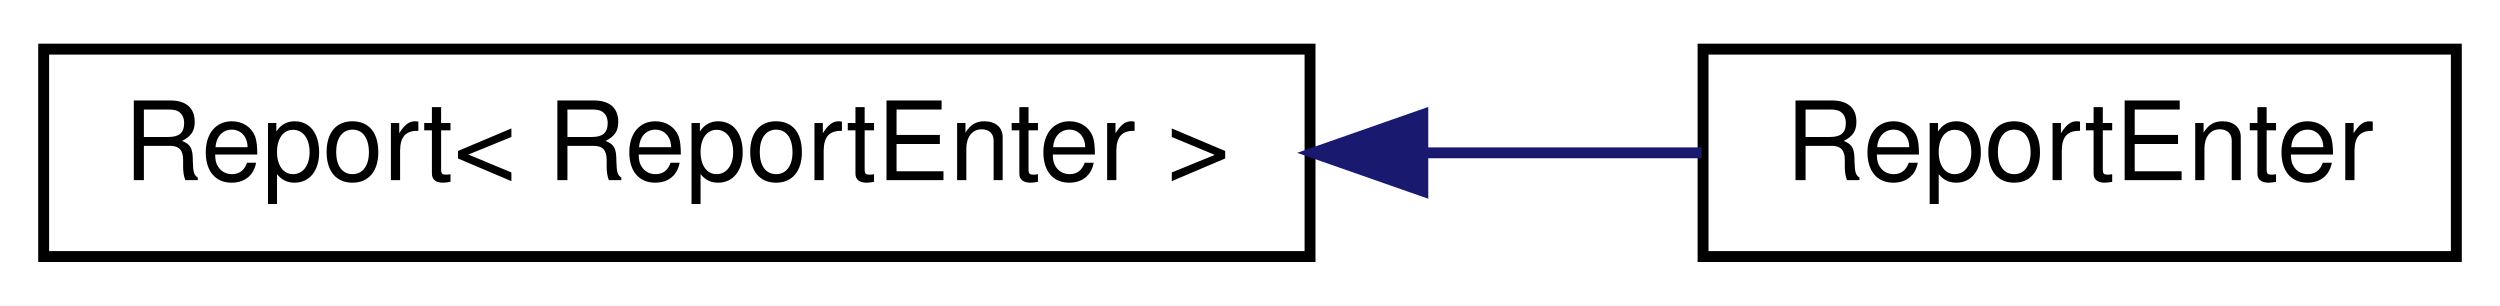
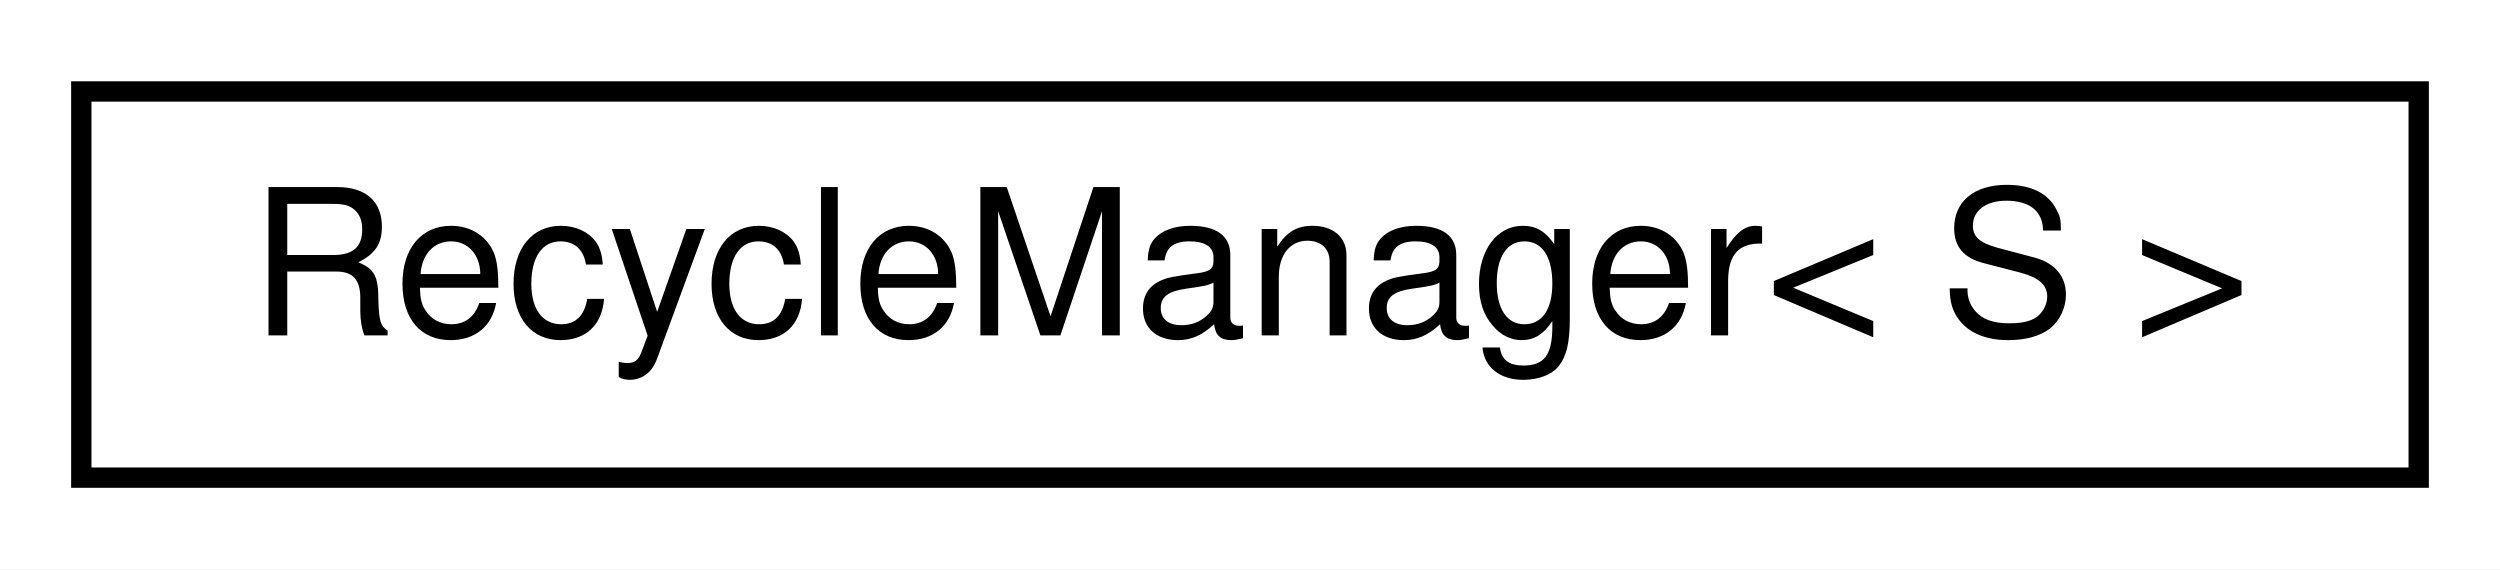
- <svg xmlns="http://www.w3.org/2000/svg" xmlns:xlink="http://www.w3.org/1999/xlink" width="229pt" height="28pt" viewBox="0.00 0.00 229.00 28.00">
+ <svg xmlns="http://www.w3.org/2000/svg" xmlns:xlink="http://www.w3.org/1999/xlink" width="123pt" height="28pt" viewBox="0.00 0.00 123.00 28.00">
  <g id="graph0" class="graph" transform="scale(1 1) rotate(0) translate(4 24)">
-     <polygon fill="white" stroke="transparent" points="-4,4 -4,-24 225,-24 225,4 -4,4" />
+     <polygon fill="white" stroke="transparent" points="-4,4 -4,-24 119,-24 119,4 -4,4" />
    <g id="node1" class="node">
      <g id="a_node1">
-         <a xlink:href="classutil_1_1_report.html" target="_top" xlink:title=" ">
-           <polygon fill="white" stroke="black" points="0,-0.5 0,-19.5 116,-19.5 116,-0.5 0,-0.5" />
-           <text text-anchor="middle" x="58" y="-7.5" font-family="Helvetica,sans-Serif" font-size="10.00">Report&lt; ReportEnter &gt;</text>
+         <a xlink:href="classutil_1_1_recycle_manager.html" target="_top" xlink:title="インタフェースResettableをもつ型Tのオブジェクトのリサイクル可能なオブジェクトプール 次のように使用する．">
+           <polygon fill="white" stroke="black" points="0,-0.5 0,-19.5 115,-19.5 115,-0.5 0,-0.5" />
+           <text text-anchor="middle" x="57.5" y="-7.5" font-family="Helvetica,sans-Serif" font-size="10.00">RecycleManager&lt; S &gt;</text>
        </a>
      </g>
    </g>
-     <g id="node2" class="node">
-       <g id="a_node2">
-         <a xlink:href="classutil_1_1_report_enter.html" target="_top" xlink:title=" ">
-           <polygon fill="white" stroke="black" points="152,-0.5 152,-19.5 221,-19.5 221,-0.5 152,-0.5" />
-           <text text-anchor="middle" x="186.5" y="-7.5" font-family="Helvetica,sans-Serif" font-size="10.00">ReportEnter</text>
-         </a>
-       </g>
-     </g>
-     <g id="edge1" class="edge">
-       <path fill="none" stroke="midnightblue" d="M126.33,-10C135.18,-10 143.93,-10 151.87,-10" />
-       <polygon fill="midnightblue" stroke="midnightblue" points="126.33,-6.5 116.33,-10 126.33,-13.5 126.33,-6.5" />
-     </g>
  </g>
</svg>
